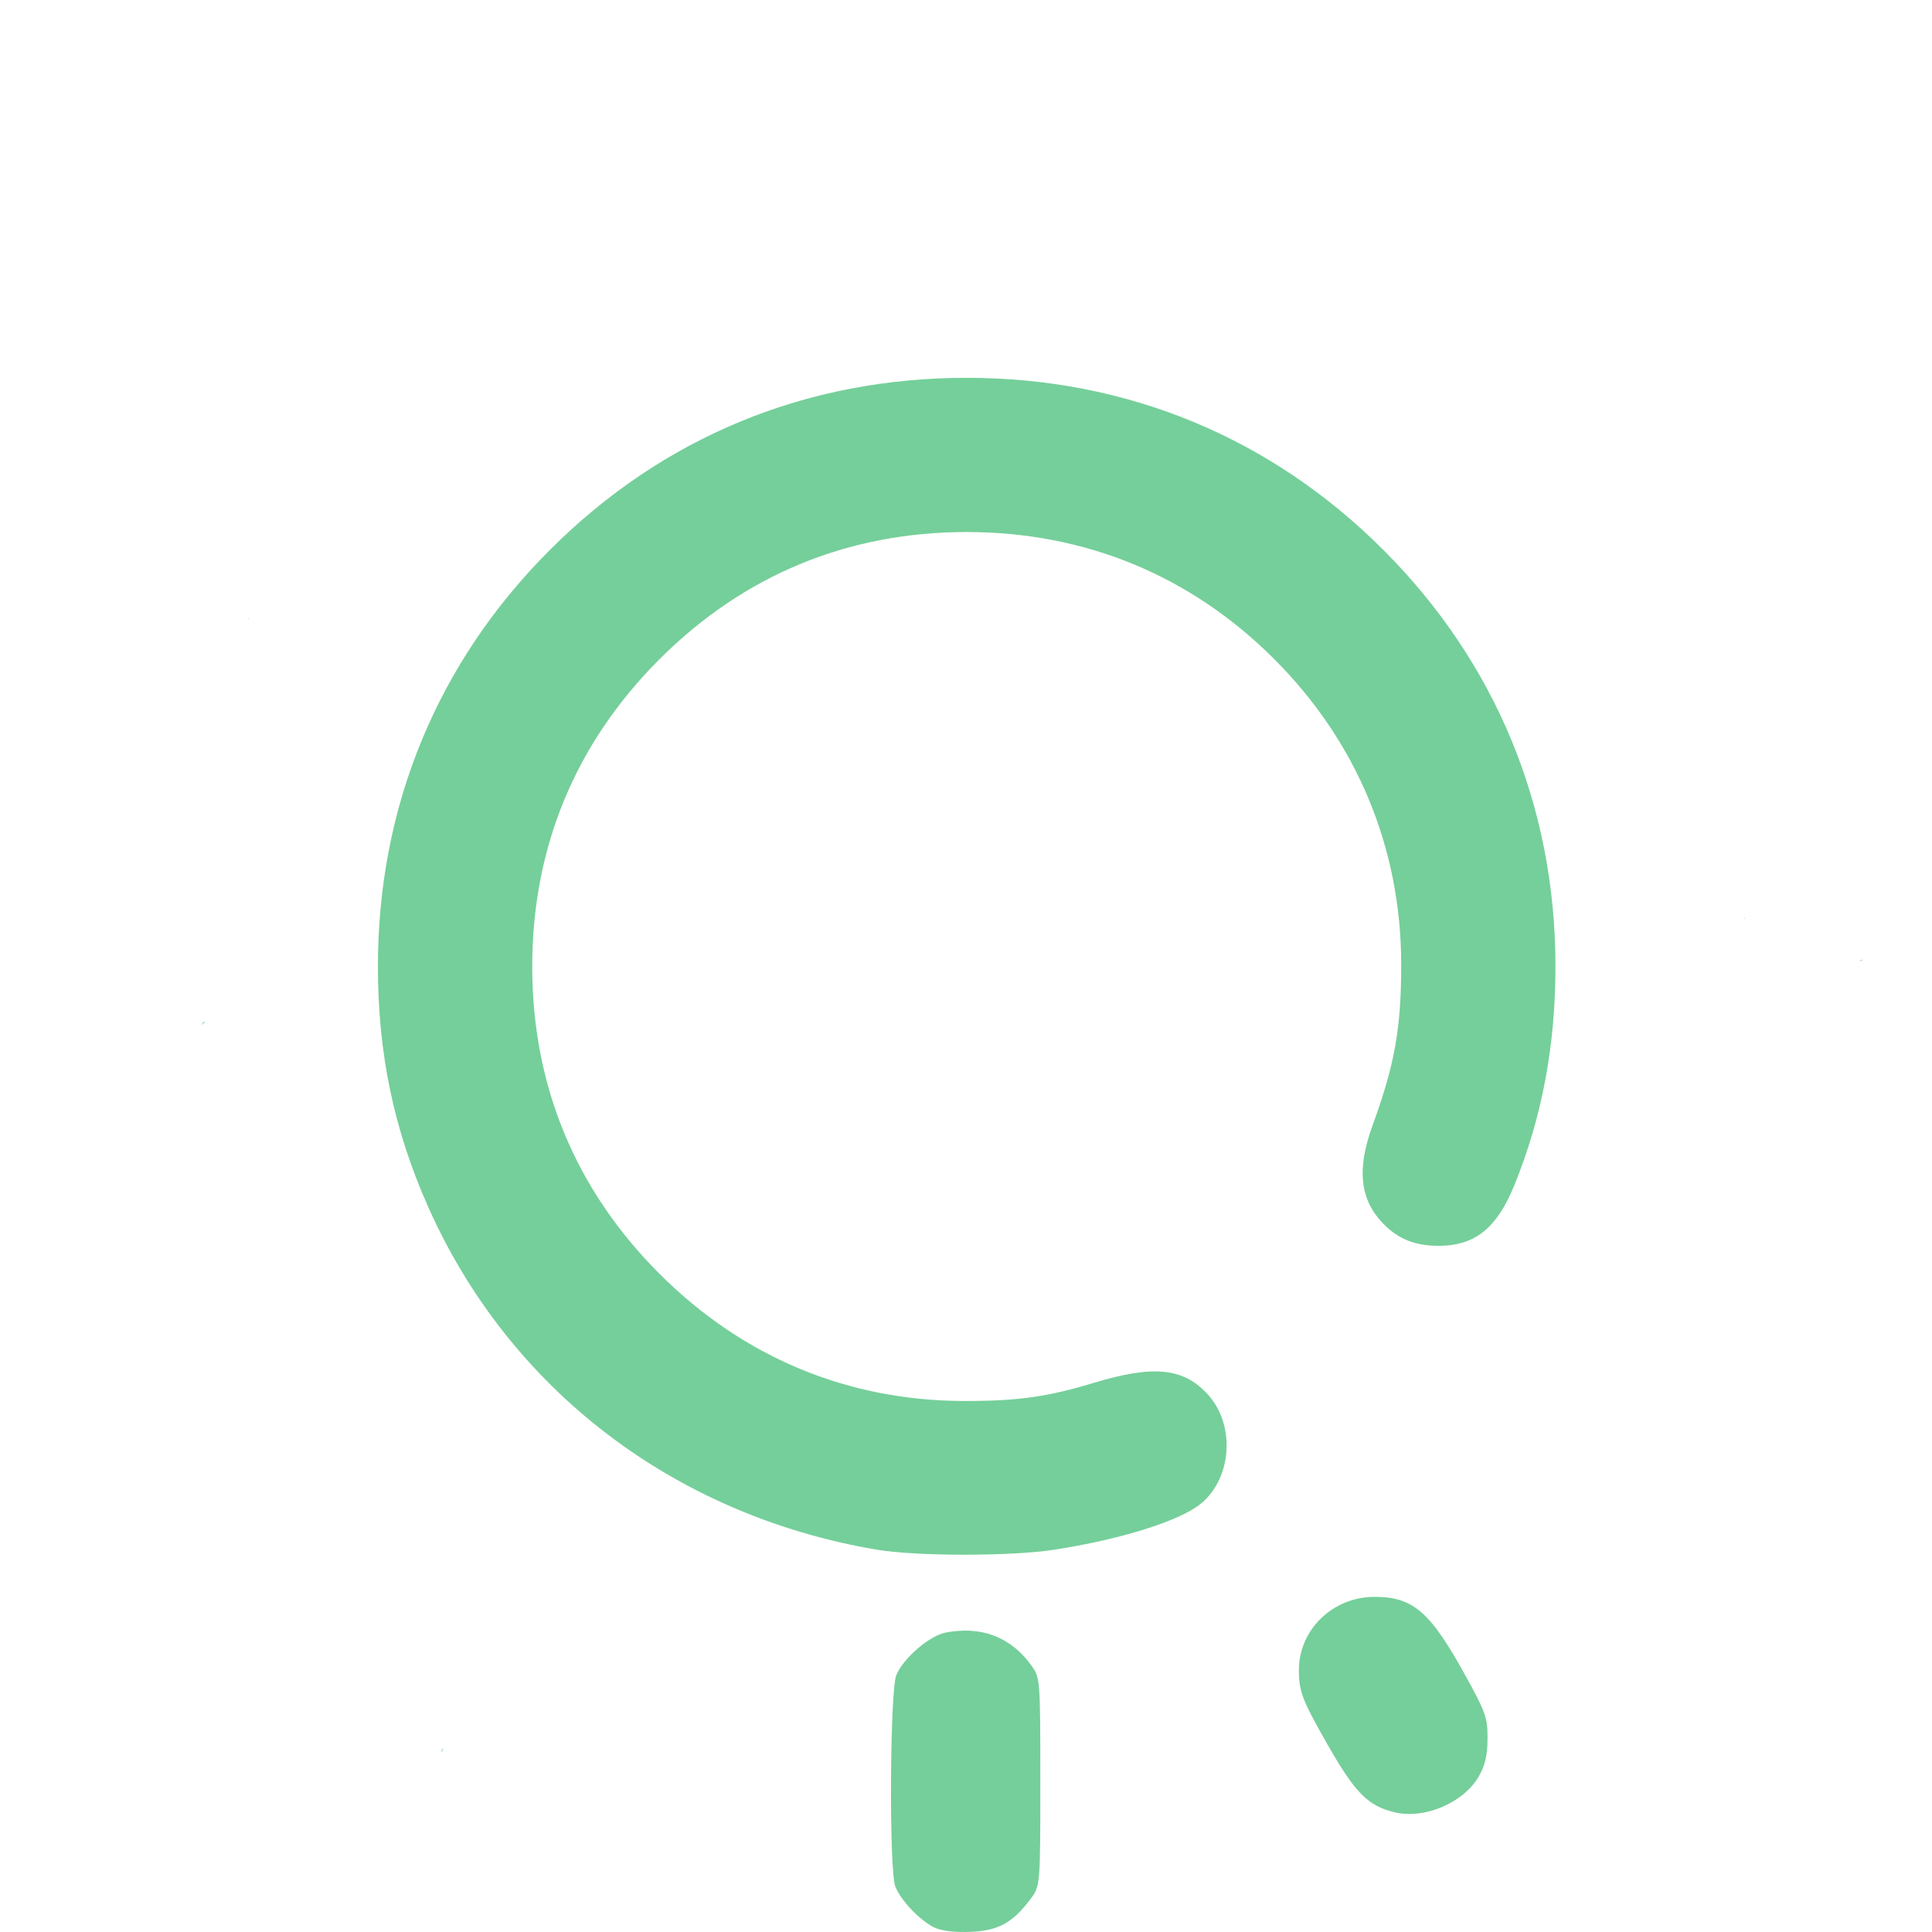
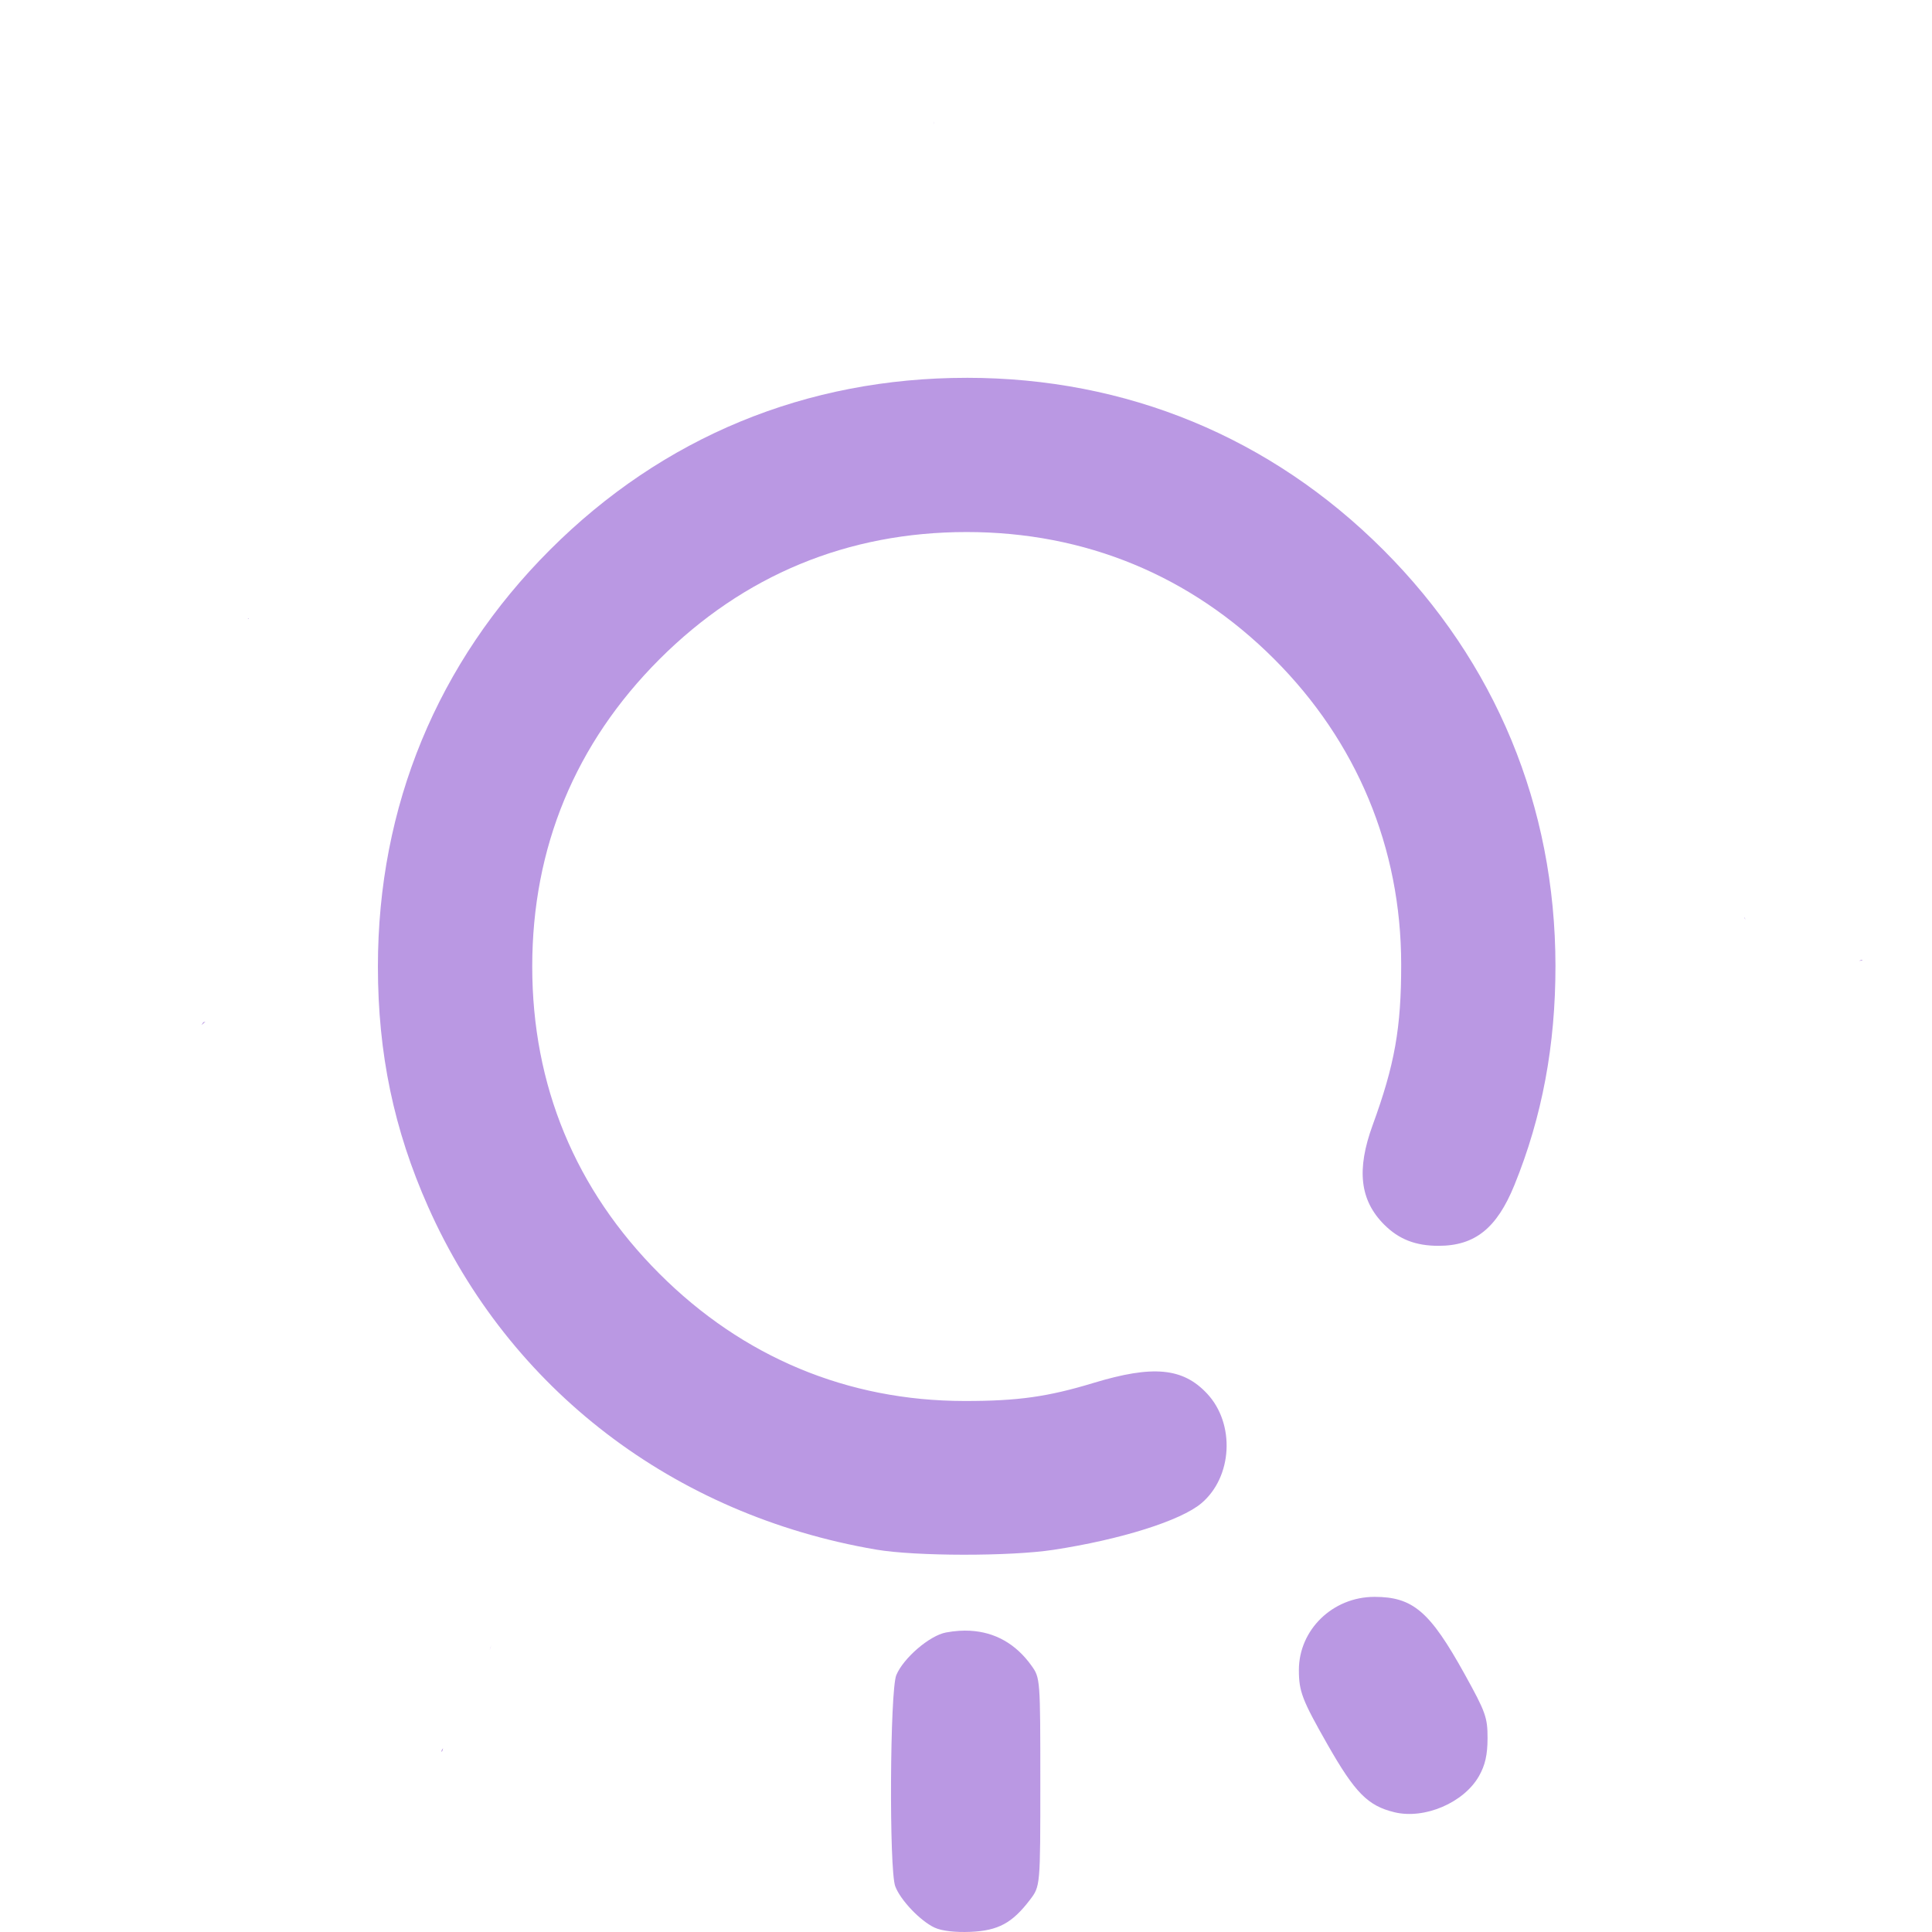
<svg xmlns="http://www.w3.org/2000/svg" xmlns:xlink="http://www.w3.org/1999/xlink" width="512" height="512" viewBox="0 0 135.467 135.467" version="1.1" id="svg1" xml:space="preserve">
  <defs id="defs1">
    <linearGradient id="linearGradient11">
-       <stop style="stop-color:#75cf9a;stop-opacity:1;" offset="0" id="stop11" />
-       <stop style="stop-color:#75cf9a;stop-opacity:1" offset="1" id="stop12" />
+       <stop style="stop-color:#ba98e3;stop-opacity:1;" offset="0" id="stop11" />
+       <stop style="stop-color:#ba98e3;stop-opacity:1" offset="1" id="stop12" />
    </linearGradient>
    <linearGradient xlink:href="#linearGradient11" id="linearGradient12" x1="32.192" y1="210.029" x2="133.183" y2="210.029" gradientUnits="userSpaceOnUse" />
  </defs>
  <g id="layer1" transform="matrix(0.9377842,0,0,0.9377842,-29.99041,-129.1272)">
    <path id="path11" style="fill:url(#linearGradient12);fill-opacity:1" d="m 101.792,146.775 c -0.01,0.072 -0.007,0.146 0.004,0.219 8.9e-4,-0.073 2.5e-4,-0.146 -0.004,-0.219 z m 2.468,19.168 c -12,0 -22.724,4.426 -31.157,12.859 -8.423,8.423 -12.867,19.185 -12.867,31.157 0,6.497 1.192,12.202 3.754,17.964 6.063,13.637 18.363,23.05 33.497,25.633 2.954,0.504 10.017,0.513 13.264,0.017 5.024,-0.767 9.507,-2.178 11.051,-3.478 2.333,-1.963 2.544,-5.937 0.436,-8.197 -1.808,-1.938 -4.049,-2.151 -8.482,-0.807 -3.444,1.045 -5.679,1.358 -9.668,1.354 -8.733,-0.008 -16.564,-3.276 -22.801,-9.513 -6.289,-6.289 -9.512,-14.073 -9.512,-22.973 0,-8.9 3.223,-16.684 9.512,-22.973 6.289,-6.289 14.073,-9.512 22.973,-9.512 8.866,0 16.75,3.257 22.989,9.496 6.188,6.188 9.489,14.118 9.497,22.817 0.005,4.763 -0.483,7.513 -2.132,12.026 -1.222,3.346 -0.958,5.627 0.863,7.447 1.098,1.098 2.344,1.583 4.063,1.583 2.72,0 4.357,-1.311 5.671,-4.541 2.072,-5.092 3.077,-10.465 3.07,-16.411 -0.015,-11.911 -4.478,-22.69 -12.871,-31.083 -8.415,-8.415 -19.192,-12.866 -31.151,-12.866 z m -53.704,17.972 c -0.019,0.004 -0.037,0.007 -0.056,0.011 0.029,0.017 0.058,0.035 0.087,0.052 -0.01,-0.021 -0.02,-0.042 -0.03,-0.063 z m 111.884,22.376 c -0.035,0.039 -0.023,0.019 0.015,0.126 0.005,0.015 0.011,0.031 0.017,0.046 -0.008,-0.057 -0.019,-0.115 -0.032,-0.172 z m 8.772,3.17 c -0.039,-1.5e-4 -0.125,0.027 -0.163,0.044 -0.023,0.011 -0.046,0.021 -0.067,0.031 0.017,-0.002 0.033,-0.004 0.049,-0.007 0.067,-0.009 0.157,0.007 0.196,-0.047 0.003,-0.004 0.005,-0.008 0.005,-0.011 v -5.5e-4 -5.5e-4 -5.5e-4 -5.5e-4 l -5.5e-4,-5.5e-4 v -5.5e-4 -5.5e-4 l -5.5e-4,-5.6e-4 -5.5e-4,-5.5e-4 v -5.5e-4 l -5.5e-4,-5.5e-4 -5.5e-4,-5.5e-4 -5.5e-4,-5.5e-4 -5.5e-4,-5.5e-4 h -5.6e-4 -5.5e-4 -5.5e-4 c -0.004,-0.002 -0.009,-0.002 -0.014,-0.002 z m -123.873,4.627 c -0.054,0.014 -0.108,0.028 -0.162,0.042 -0.044,0.072 -0.088,0.143 -0.133,0.212 0.104,-0.085 0.202,-0.169 0.295,-0.255 z m 87.4,43.003 c -3.109,0 -5.642,2.457 -5.642,5.471 0,1.602 0.244,2.237 2.131,5.552 2.062,3.622 3.02,4.594 5.002,5.078 2.257,0.551 5.203,-0.707 6.335,-2.706 0.46,-0.813 0.635,-1.584 0.638,-2.819 0.004,-1.556 -0.14,-1.962 -1.712,-4.798 -2.601,-4.696 -3.867,-5.779 -6.753,-5.779 z m -30.229,2.532 c -0.267,-0.014 -0.541,-0.011 -0.821,0.006 -0.319,0.021 -0.647,0.062 -0.981,0.125 -1.222,0.229 -3.176,1.906 -3.711,3.184 -0.479,1.143 -0.547,14.557 -0.08,15.795 0.39,1.034 1.874,2.591 2.946,3.09 0.526,0.245 1.544,0.364 2.687,0.314 2.066,-0.09 3.111,-0.654 4.439,-2.395 0.775,-1.017 0.775,-1.017 0.775,-8.8 0,-7.689 -0.008,-7.794 -0.655,-8.7 -1.165,-1.634 -2.729,-2.519 -4.6,-2.618 z m -35.804,1.097 c -0.048,0.114 -0.084,0.225 -0.108,0.333 0.039,-0.111 0.075,-0.222 0.108,-0.333 z M 65.109,268.412 c -0.076,0.083 -0.134,0.168 -0.116,0.256 4.86e-4,0.002 9.19e-4,0.005 0.002,0.006 1.6e-4,2.8e-4 9.27e-4,0.001 0.001,0.002 l 5.51e-4,5.5e-4 h 5.51e-4 v 5.5e-4 h 5.51e-4 l 5.51e-4,5.5e-4 h 5.51e-4 l 5.51e-4,5.5e-4 c 2.74e-4,2e-5 8.17e-4,2e-5 0.001,0 2.96e-4,-6e-5 0.001,-4.6e-4 0.002,-5.5e-4 0.019,-0.008 0.057,-0.078 0.065,-0.11 0.014,-0.051 0.029,-0.103 0.042,-0.155 z" />
  </g>
</svg>
